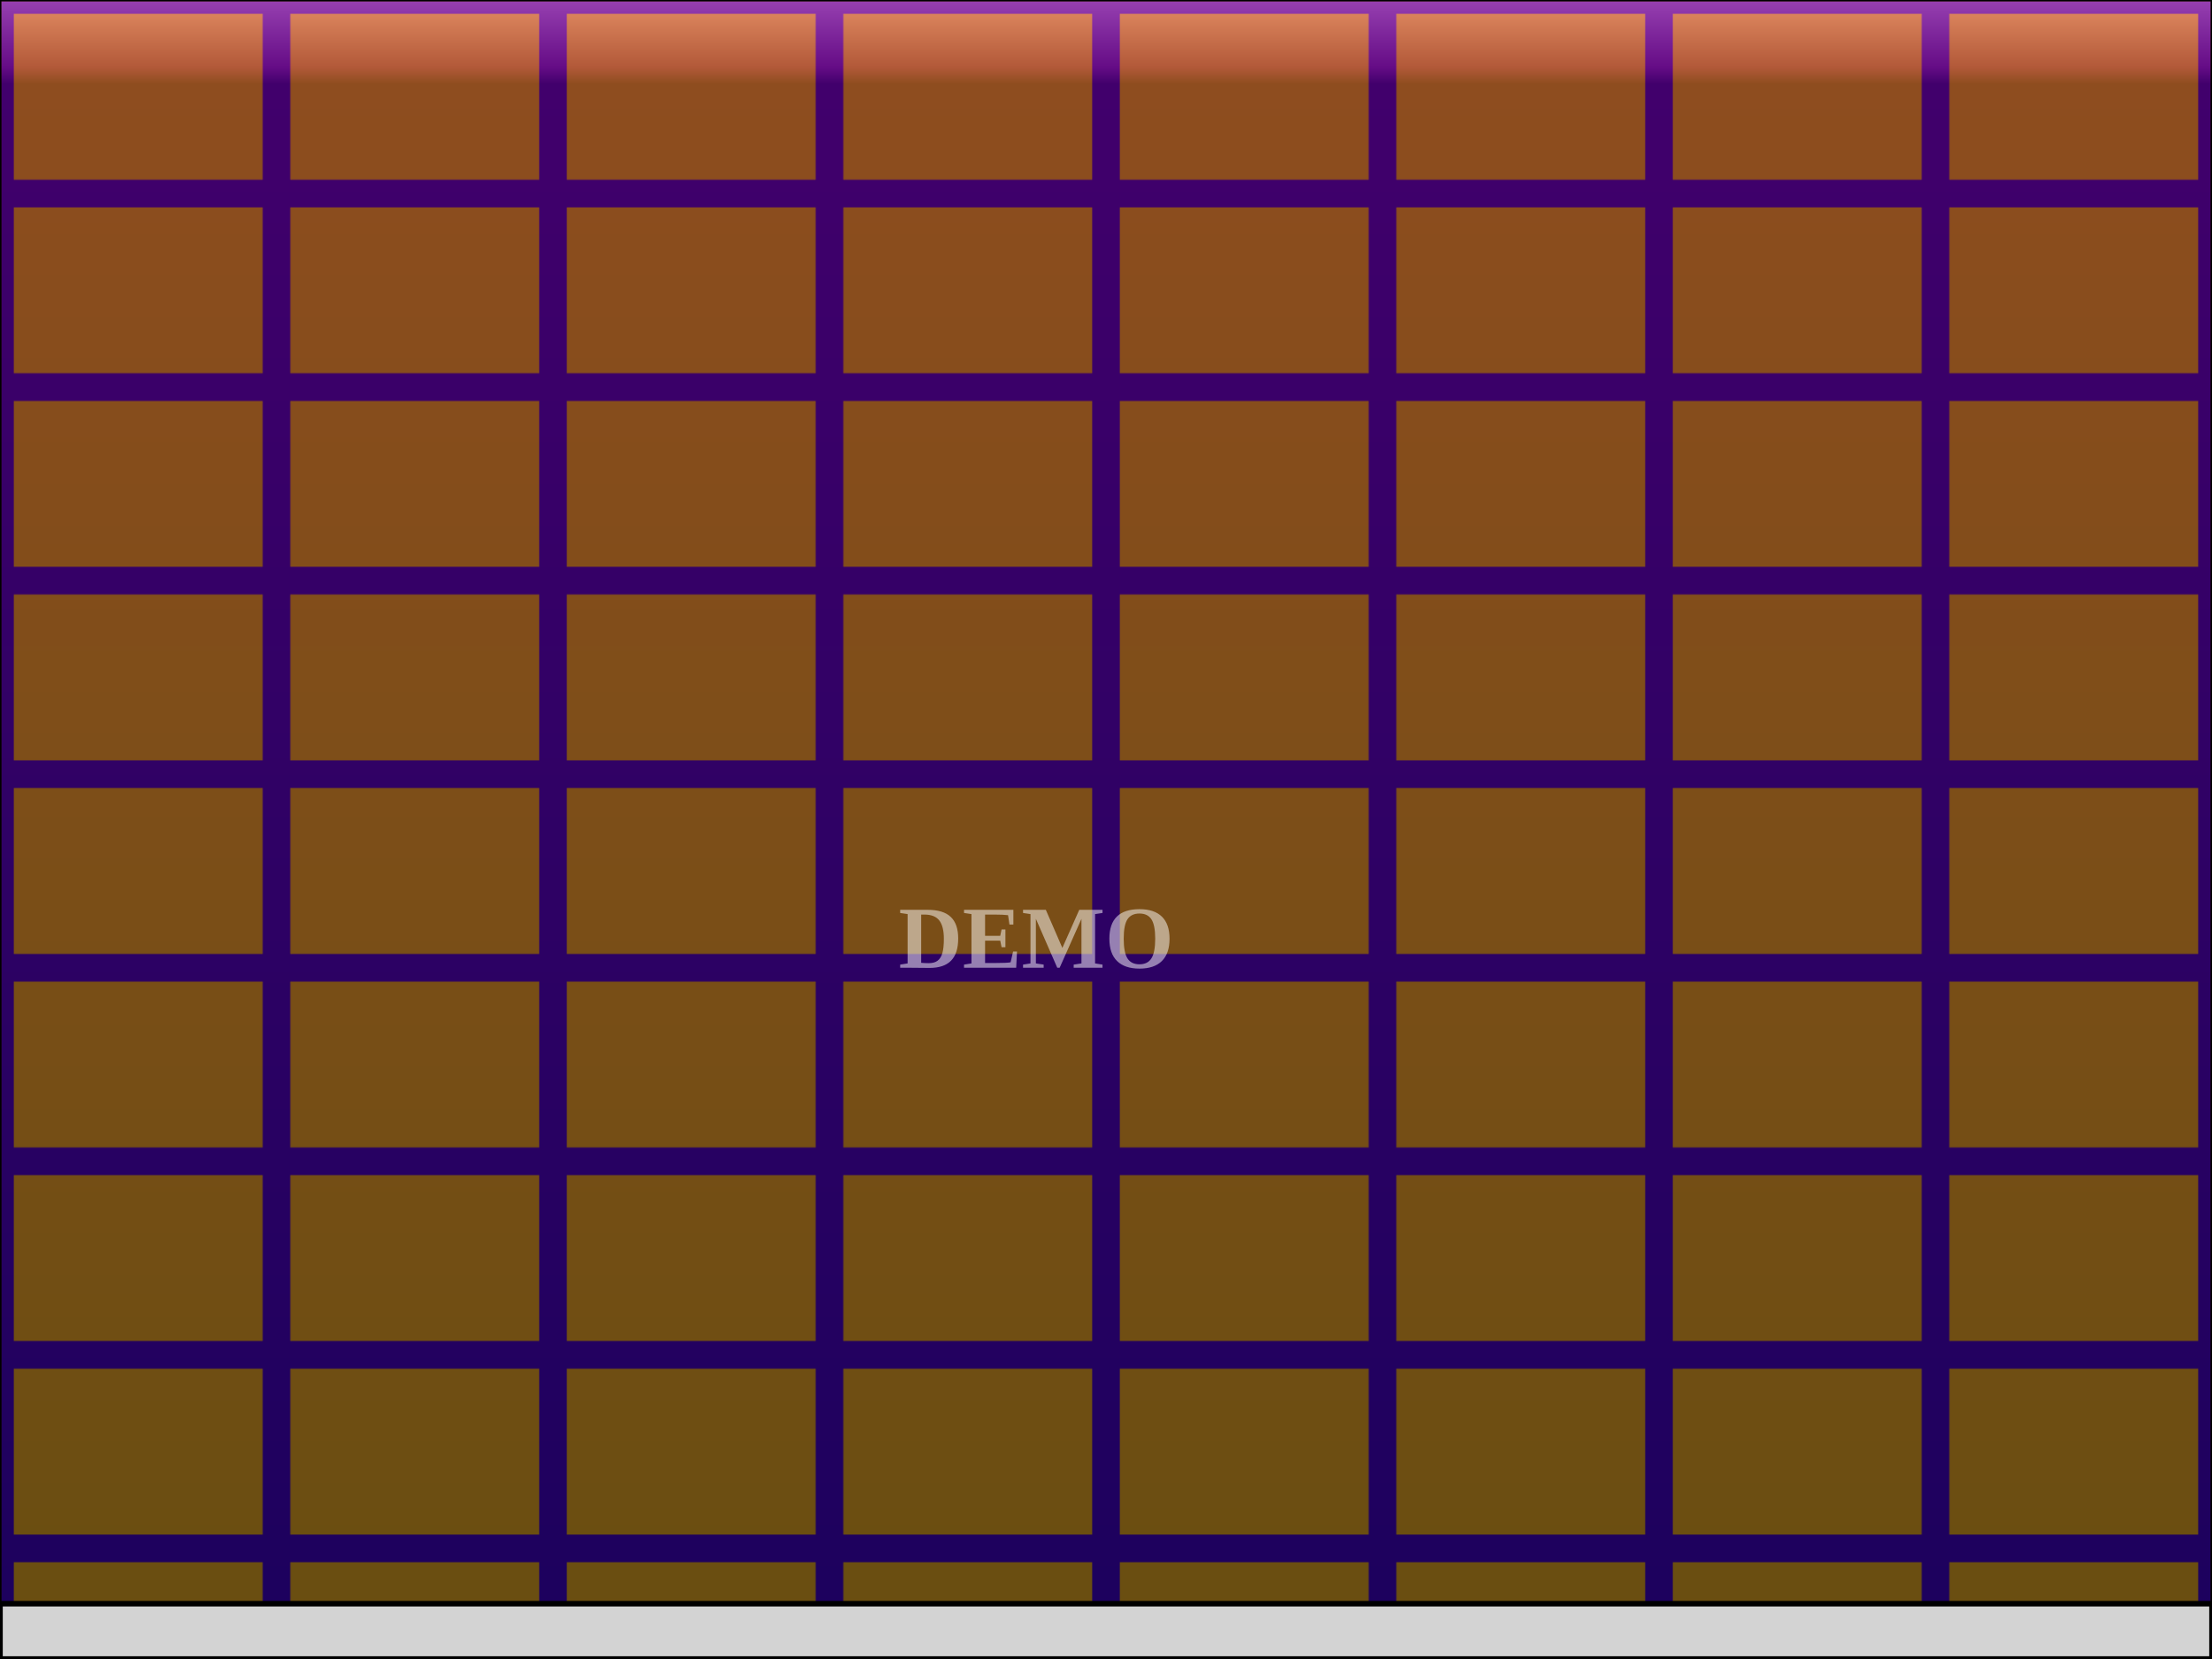
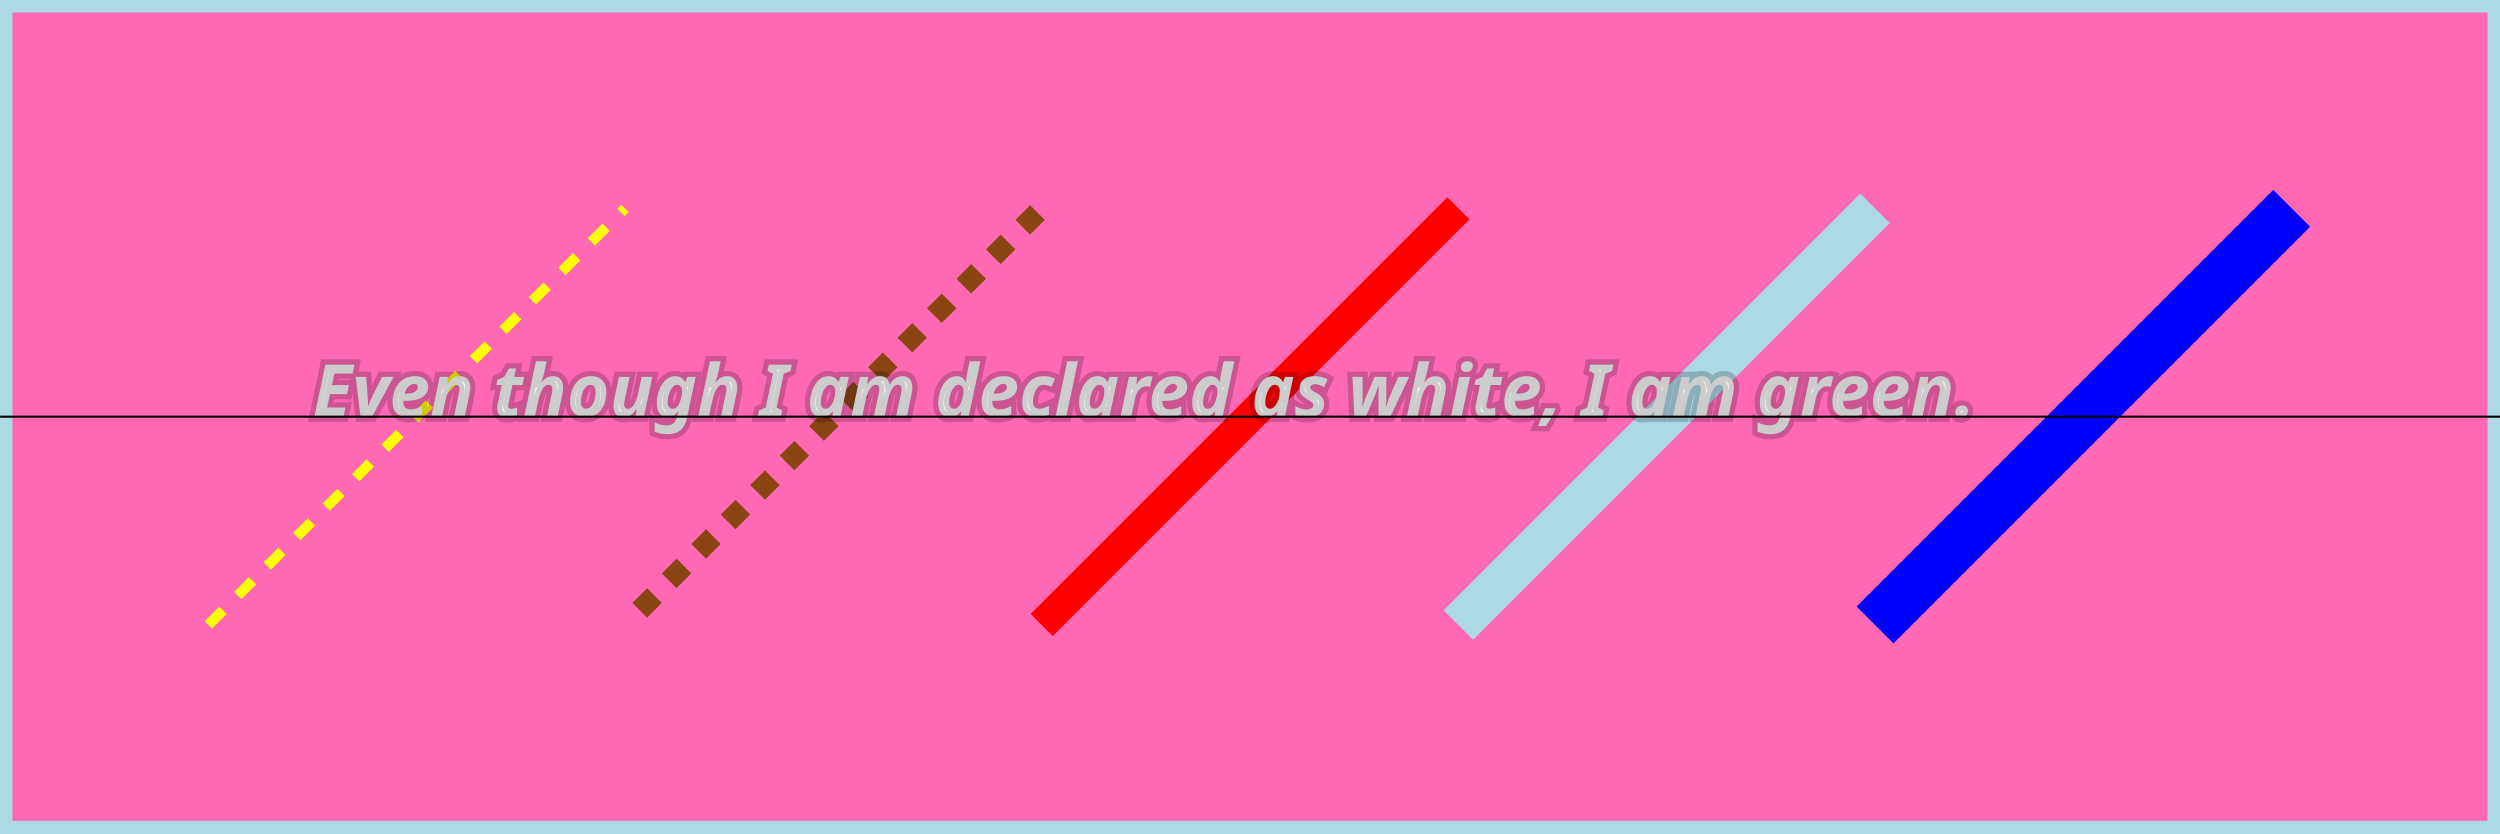
- <svg xmlns="http://www.w3.org/2000/svg" width="800" height="600" version="1.1">
-   <defs>
-     <pattern id="bg" x="0" y="0" width="10" height="7" patternTransform="scale(10,10)" patternUnits="userSpaceOnUse">
-       <rect width="10" height="7" fill="yellow" stroke="blue" stroke-width="1" />
-     </pattern>
-     <linearGradient id="shader" x1="0%" y1="0%" x2="0%" y2="100%">
-       <stop offset="0%" stop-color="#D75B8E" stop-opacity="0.7" />
-       <stop offset="4%" stop-color="#901151" stop-opacity="0.7" />
-       <stop offset="5%" stop-color="#5D002C" stop-opacity="0.7" />
-       <stop offset="100%" stop-color="#270217" stop-opacity="0.7" />
-     </linearGradient>
-   </defs>
-   <g>
-     <rect x="0" y="0" width="100%" height="100%" stroke-width="0" />
-     <rect x="0" y="0" width="100%" height="100%" fill="url(#bg)" stroke="black" />
-     <rect x="0" y="0" width="100%" height="100%" fill="url(#shader)" stroke="black" />
-     <rect x="0" y="100%" width="100%" height="20px" fill="lightgrey" stroke="black" stroke-width="2px" transform="translate(0,-20)" />
-     <text x="50%" y="50%" font-size="32px" fill="WHITE" opacity="0.5" transform="translate(-75,50)" font-weight="bold">DEMO</text>
+ <svg xmlns="http://www.w3.org/2000/svg" width="12cm" height="4cm" viewBox="0 0 1200 400" version="1.1">
+   <g stroke="lightblue">
+     <rect x="1" y="1" width="1198" height="398" stroke-width="10" fill="hotpink" />
+     <line class="line" x1="100" y1="300" x2="300" y2="100" stroke-width="5" stroke="yellow" stroke-dasharray="10 10" />
+     <line class="line" x1="300" y1="300" x2="500" y2="100" stroke-width="10" stroke="saddlebrown" stroke-dasharray="10" stroke-dashoffset="10" />
+     <line class="line" x1="500" y1="300" x2="700" y2="100" stroke-width="15" stroke="#FF0000" />
+     <line class="line" x1="700" y1="300" x2="900" y2="100" stroke-width="20" />
+     <line class="line" x1="900" y1="300" x2="1100" y2="100" stroke-width="25" stroke="#0000FF" />
+     <text id="text" x="150" y="200" font-family="Verdana" user-data="HELLO" font-size="35" stroke="black" stroke-opacity=".2" stroke-width="5" fill="white" font-weight="bold" font-style="italic">
+       Even though I am declared as white, I am green.  
+     </text>
  </g>
+   <line y1="200" x2="1200" y2="200" stroke="black" />
</svg>
